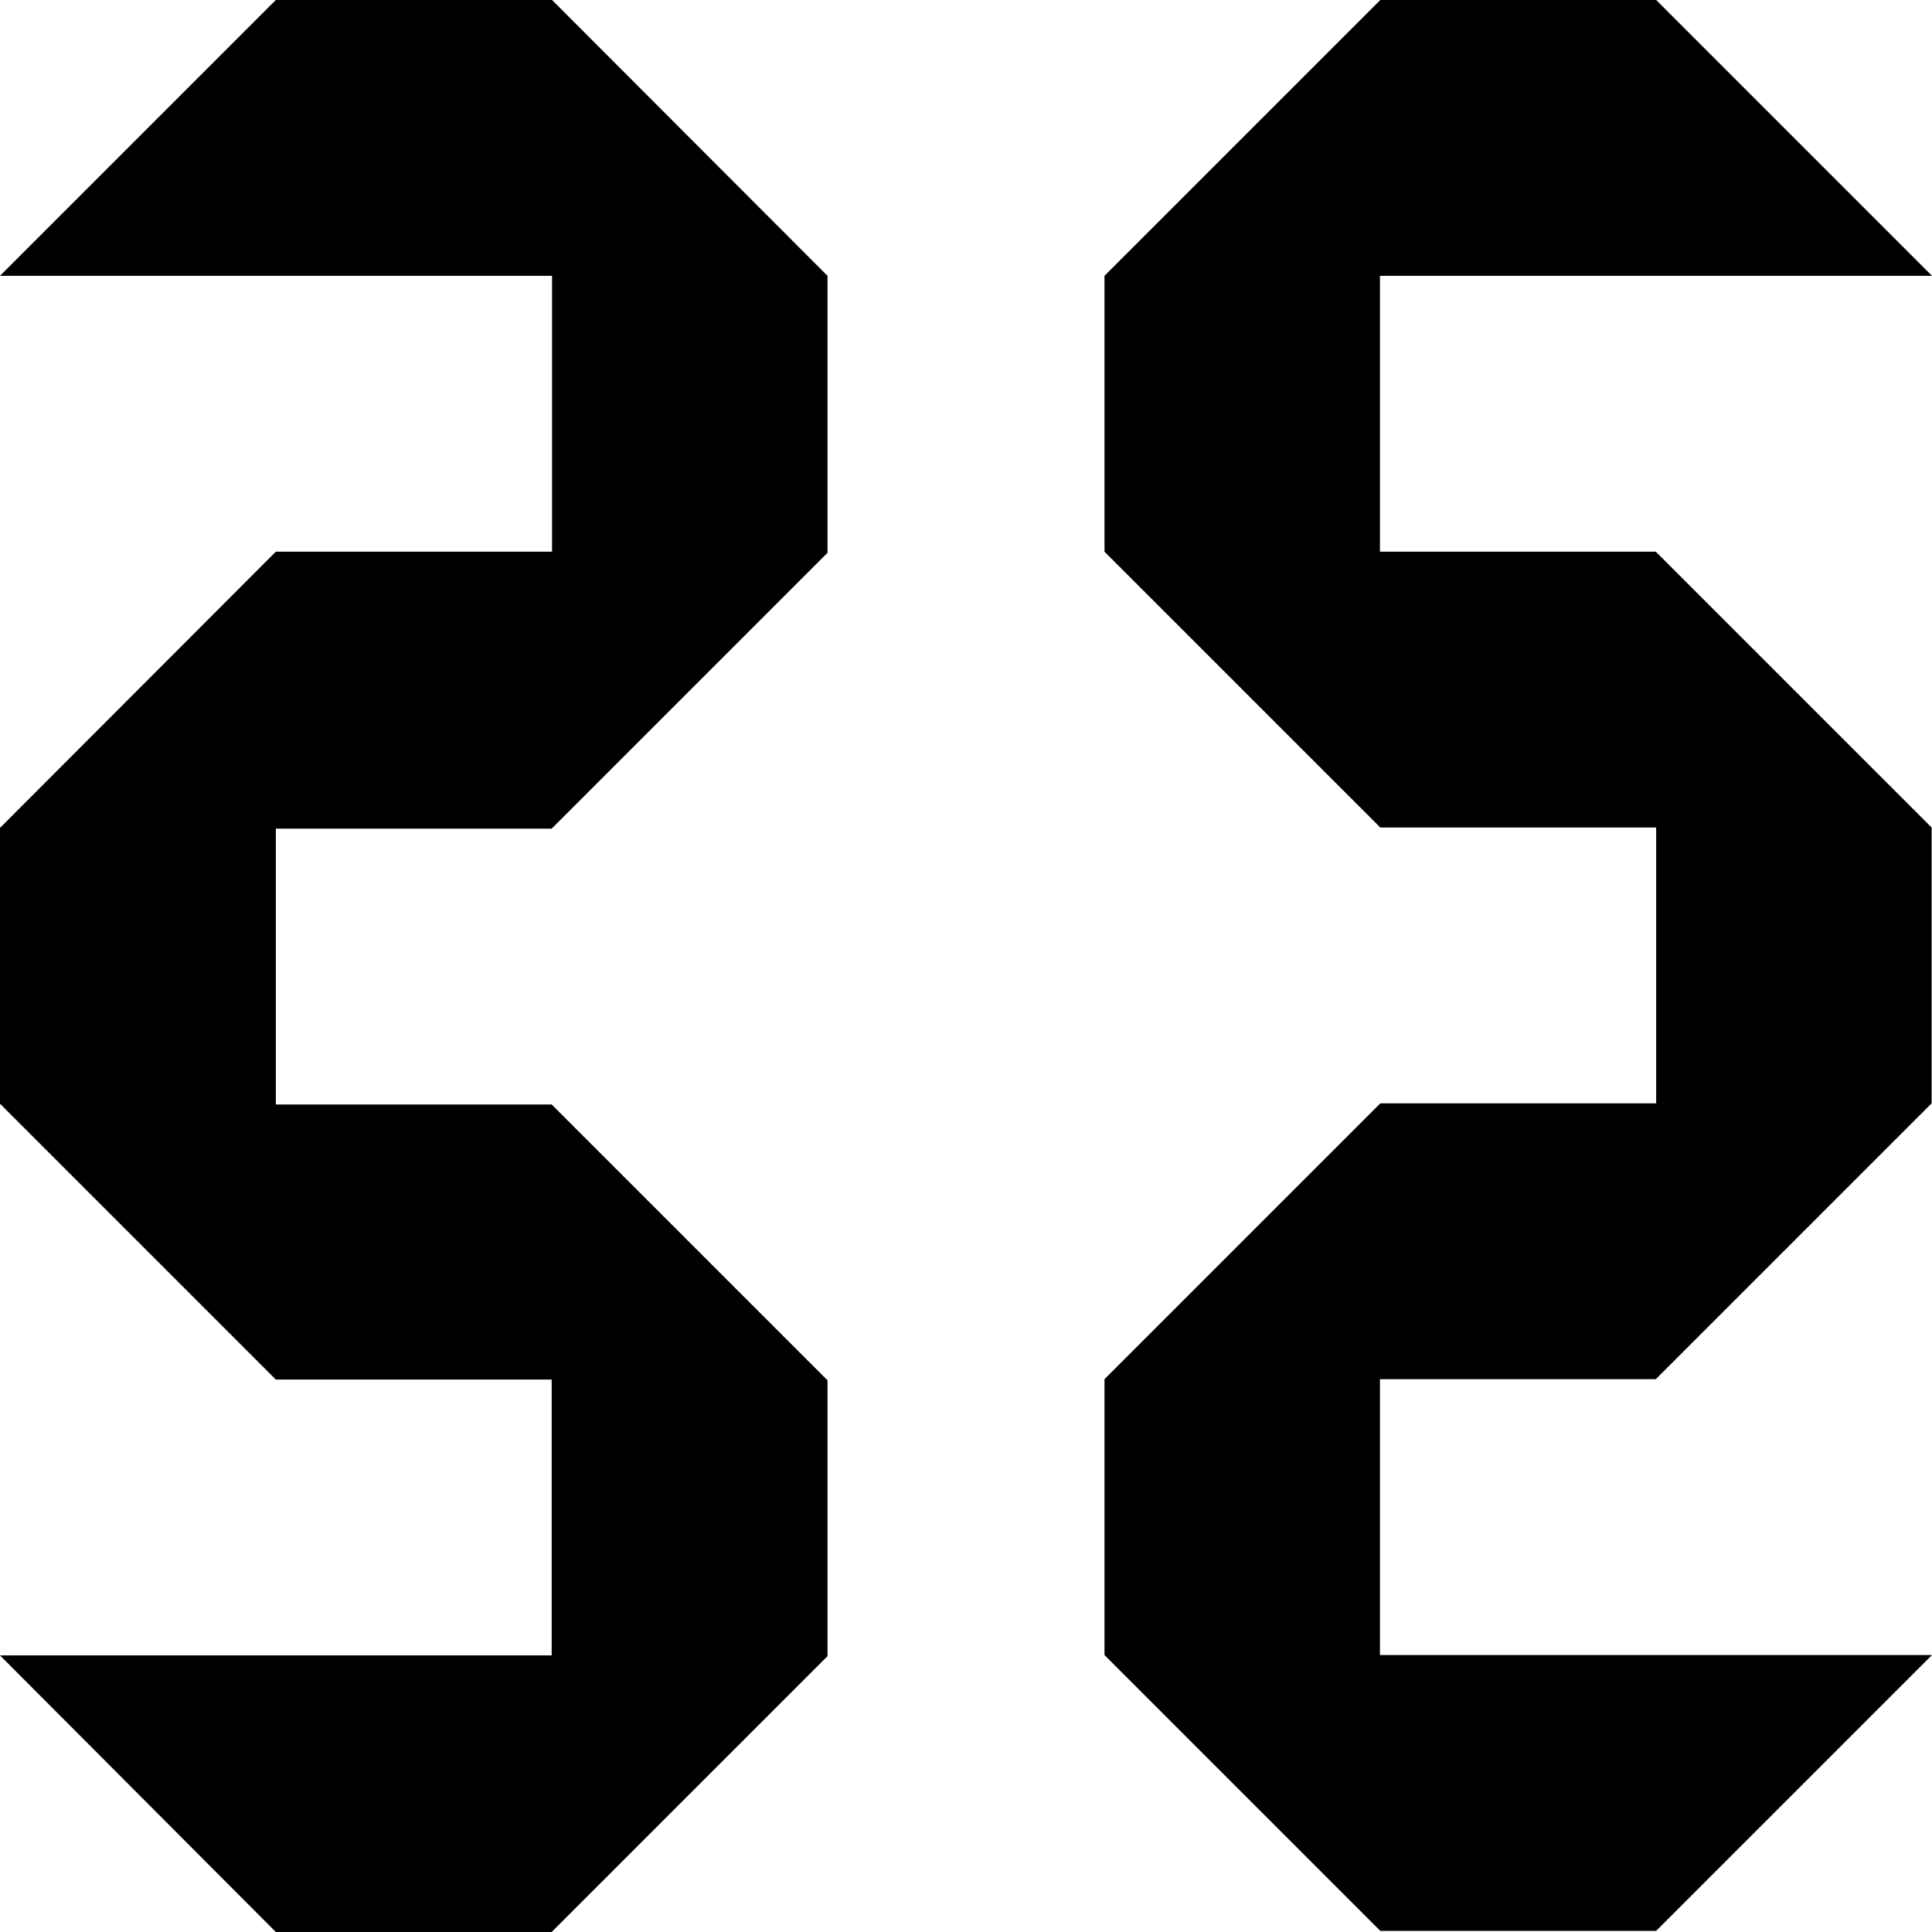
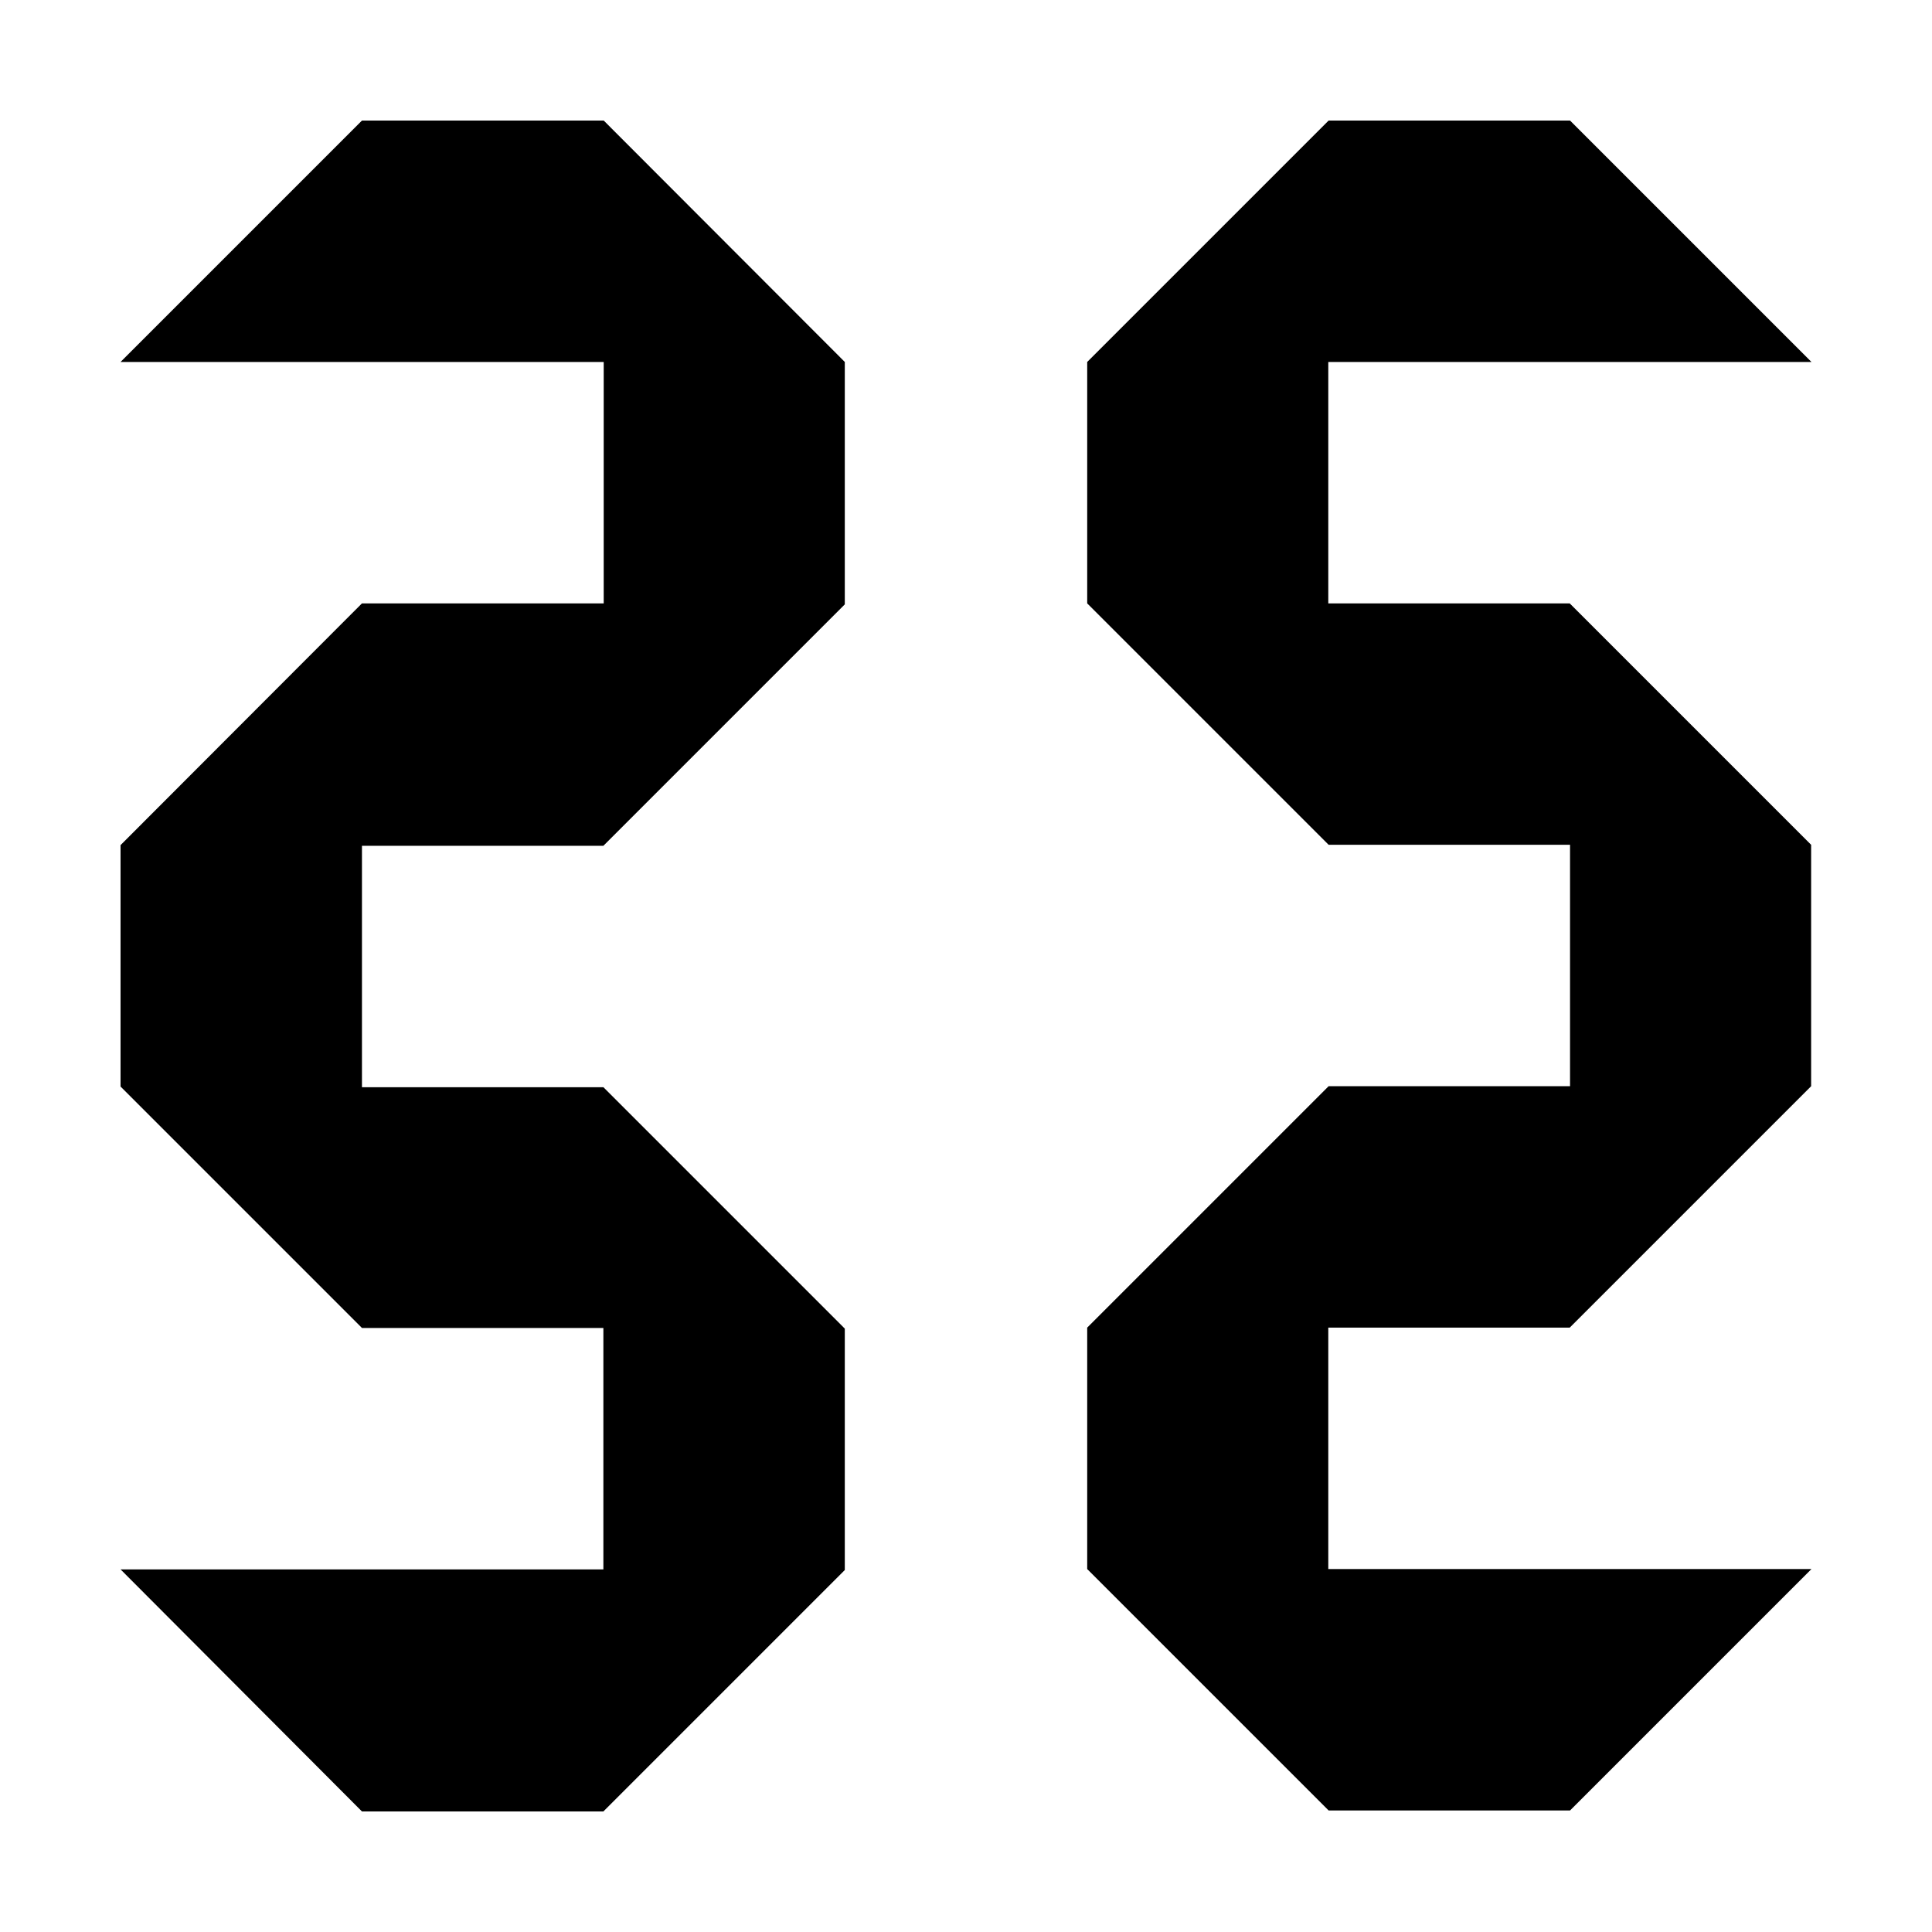
- <svg xmlns="http://www.w3.org/2000/svg" version="1.1" id="Layer_1" x="0px" y="0px" viewBox="0 0 512 512" style="enable-background:new 0 0 512 512;" xml:space="preserve">
+ <svg xmlns="http://www.w3.org/2000/svg" version="1.1" id="Layer_1" x="0px" y="0px" viewBox="0 0 585 585" style="enable-background:new 0 0 585 585;" xml:space="preserve">
  <style type="text/css">
	.st0{enable-background:new    ;}
</style>
  <g id="C_x2F_s_1_" class="st0">
    <g id="C_x2F_s">
      <g>
-         <path d="M73.1,0L0,73.1h146.3v73.1H73.1L0,219.4v73.1l73.1,73.1h73.1v73.1H0L73.1,512h73.1l73.1-73.1v-73.1l-73.1-73.1H73.1     v-73.1h73.1l73.1-73.1V73.1L146.3,0H73.1z M365.7,146.3V73.1H512L438.9,0h-73.1l-73.1,73.1v73.1l73.1,73.1h73.1v73.1h-73.1     l-73.1,73.1v73.1l73.1,73.1h73.1l73.1-73.1H365.7v-73.1h73.1l73.1-73.1v-73.1l-73.1-73.1h-73.1V146.3z" />
+         <path d="M109.6,36.5l-73.1,73.1h146.3v73.1h-73.2l-73.1,73.2V329l73.1,73.1h73.1v73.1H36.5l73.1,73.3h73.1l73.1-73.1v-73.1     l-73.1-73.1h-73.1v-73.1h73.1l73.1-73.1v-73.4l-73-73.1L109.6,36.5L109.6,36.5z M402.2,182.8v-73.2h146.3l-73.1-73.1h-73.1     l-73.1,73.1v73.1l73.1,73.1h73.1v73.1h-73.1L329.2,402v73.1l73.1,73.1h73.1l73.1-73.1H402.2V402h73.1l73.1-73.1v-73.1l-73.1-73.1     h-73.1V182.8z" />
      </g>
    </g>
  </g>
+   <g>
+     <circle cx="0" cy="0" r="0" />
+     <circle cx="585" cy="585" r="0" />
+   </g>
</svg>
